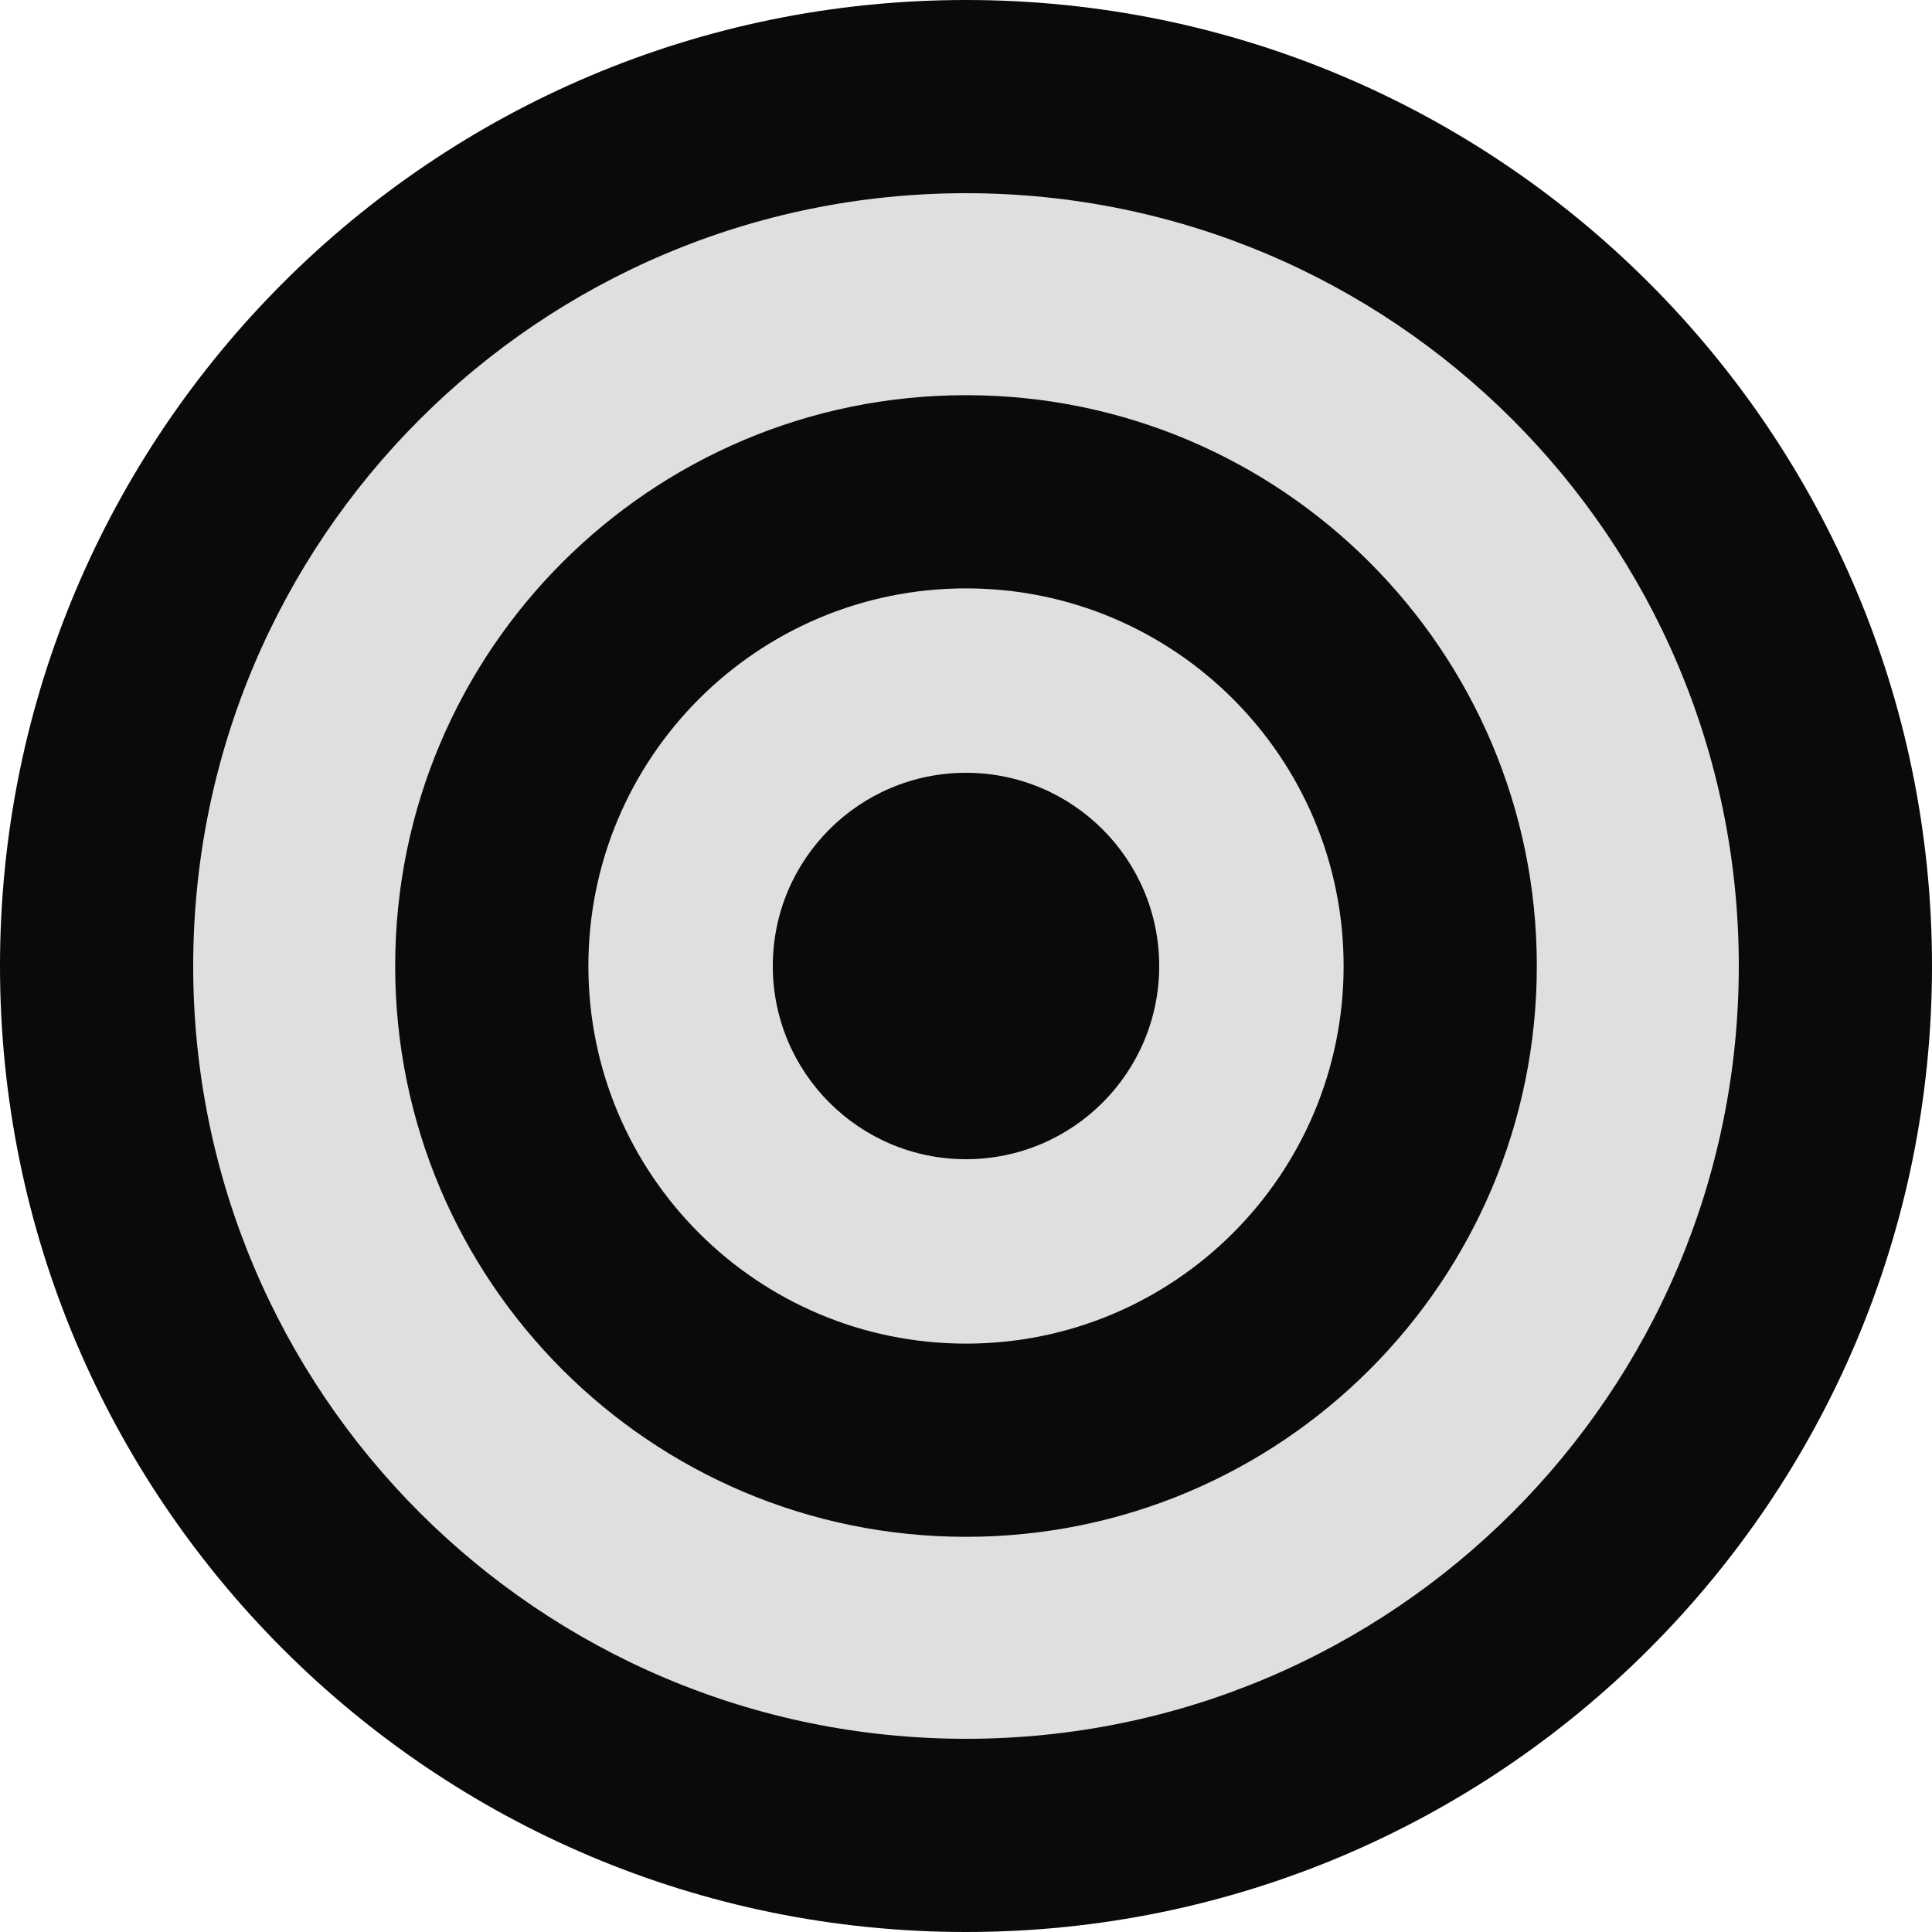
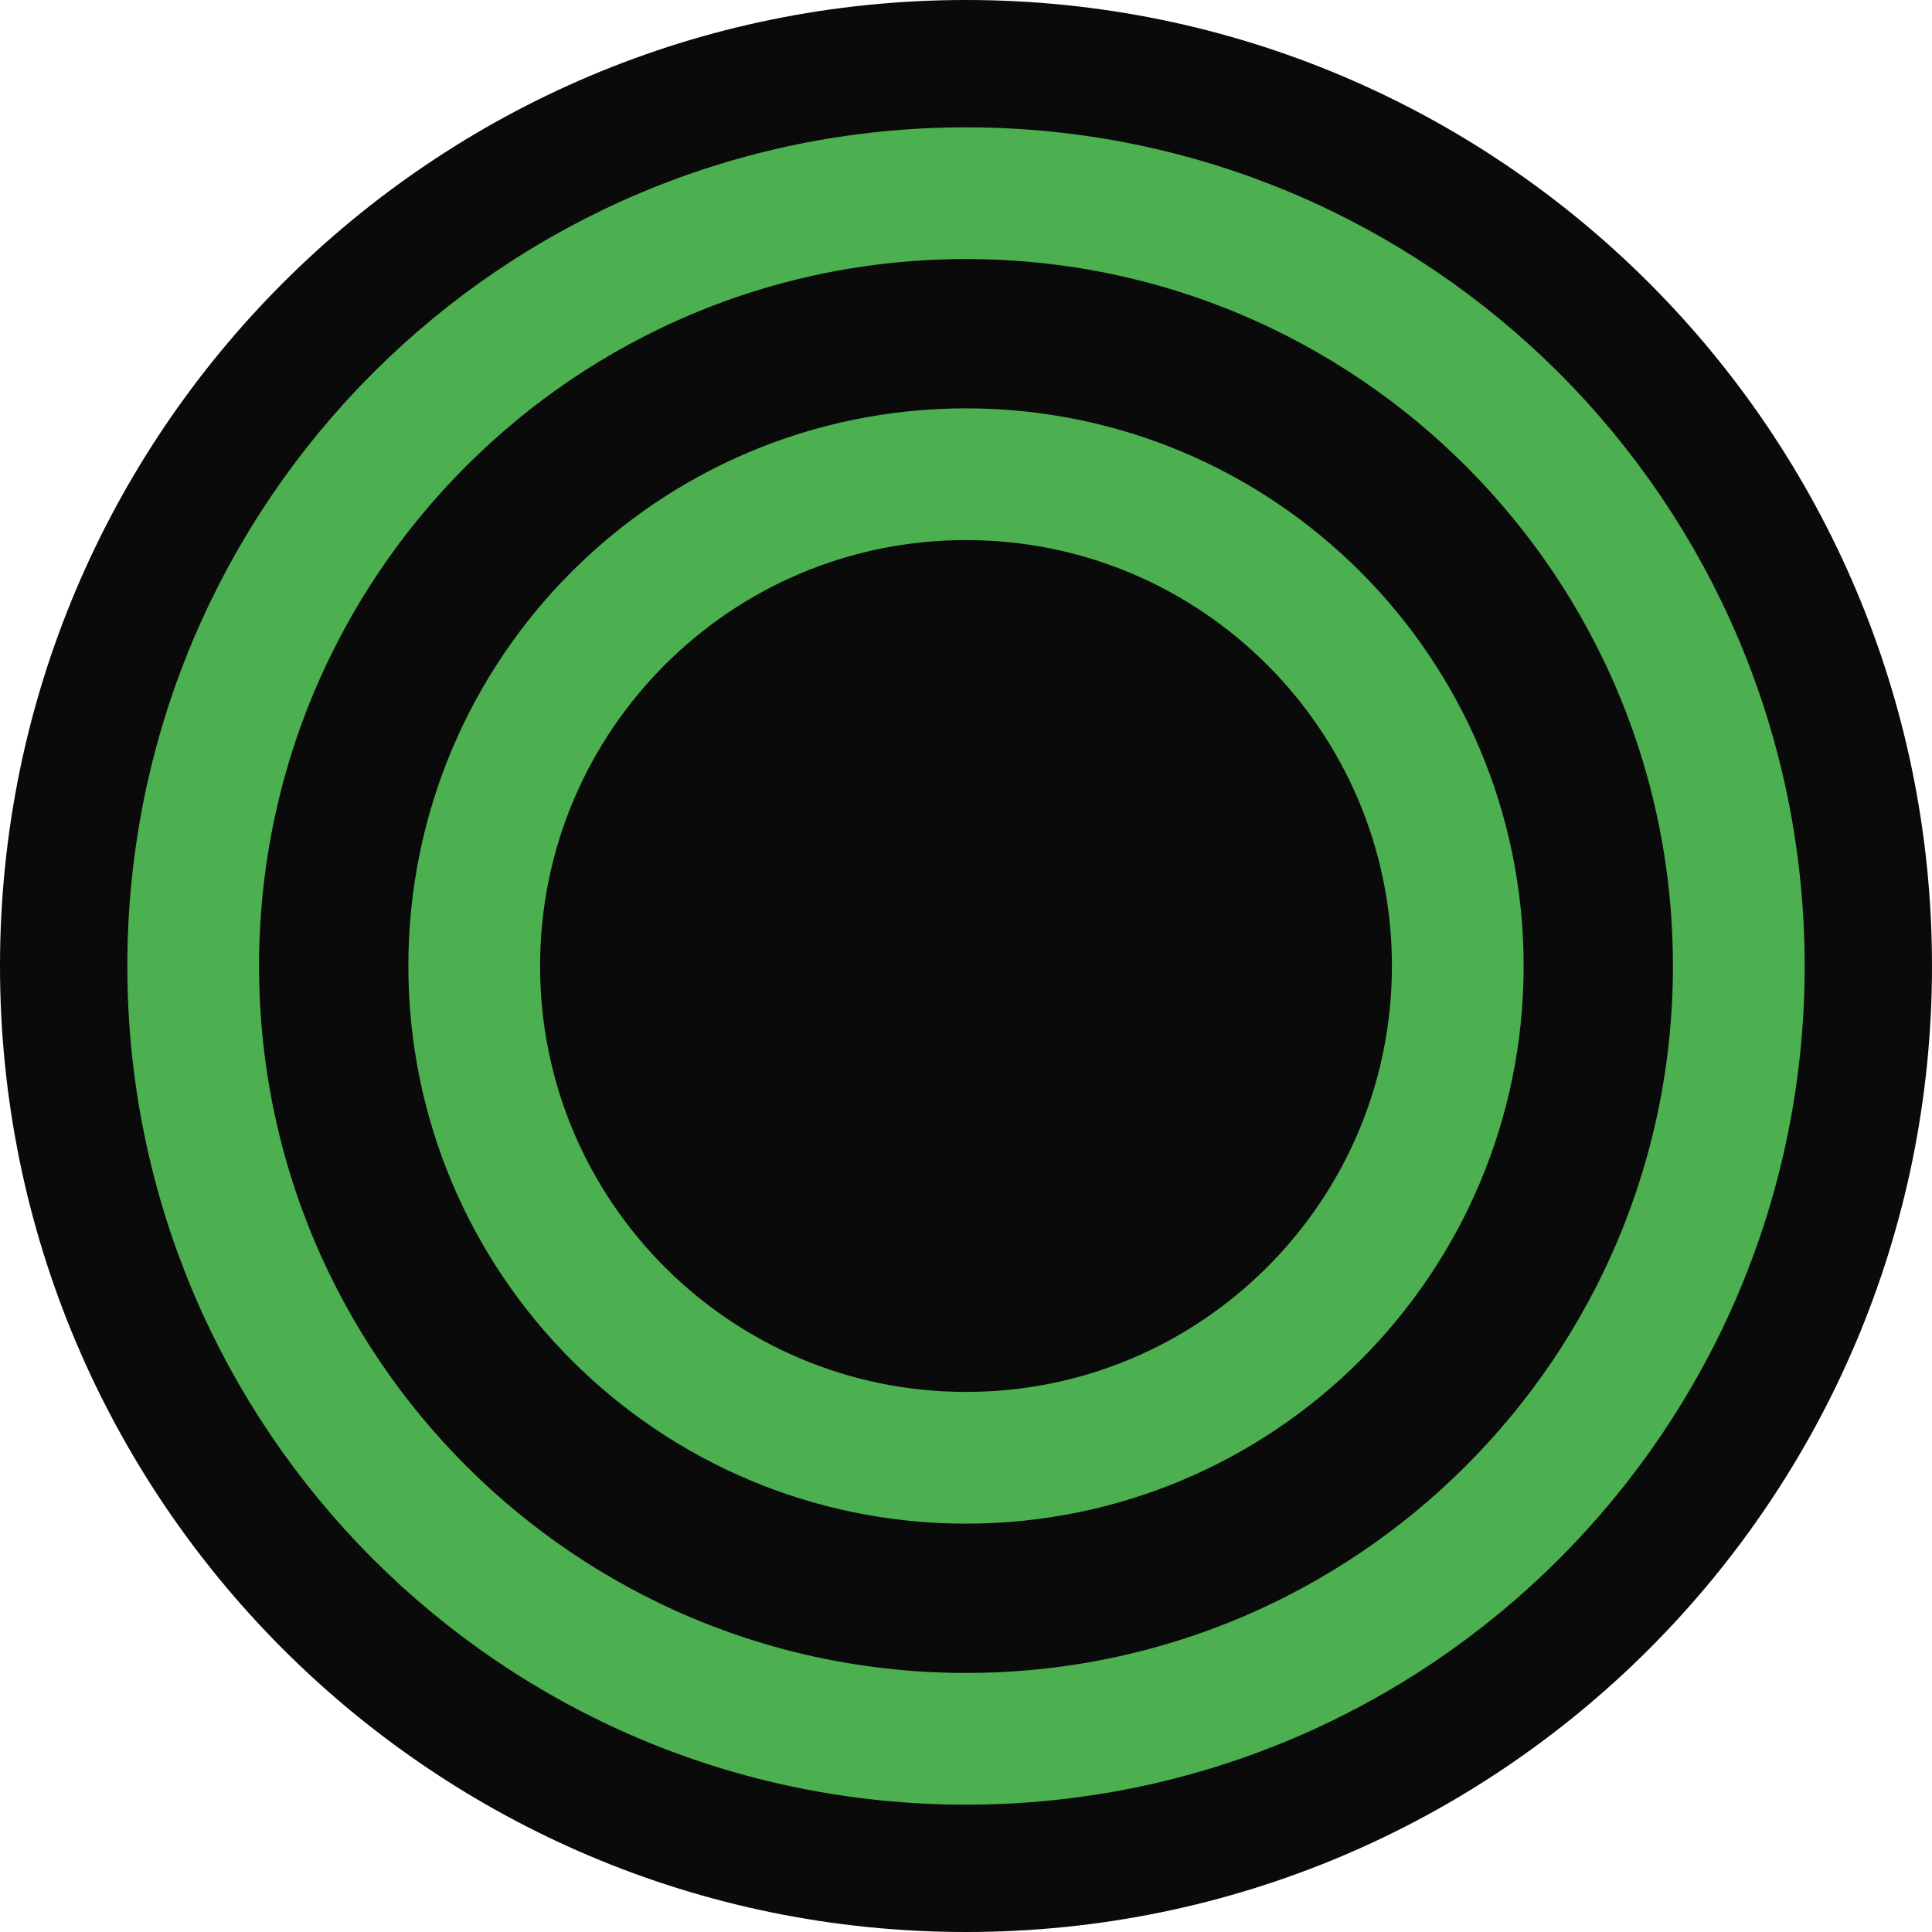
<svg xmlns="http://www.w3.org/2000/svg" version="1.1" id="Layer_1" x="0px" y="0px" viewBox="0 0 22 22" style="enable-background:new 0 0 22 22;" xml:space="preserve">
  <style type="text/css">
	.st0{fill:#0A0A0A;}
- 	.st1{fill:#DFDFDF;}
- 	.st2{fill:#434343;}
+ 	.st1{fill:#434343;}
+ 	.st2{fill:none;stroke:#4CAF50;stroke-width:1.5;stroke-miterlimit:10;}
</style>
  <circle class="st0" cx="11" cy="11" r="11" />
-   <circle class="st1" cx="11" cy="11" r="8.8" />
-   <circle class="st0" cx="11" cy="11" r="6.5" />
-   <circle class="st1" cx="11" cy="11" r="4.3" />
  <circle class="st0" cx="11" cy="11" r="2.2" />
-   <ellipse class="st2" cx="15.5" cy="8.1" rx="0" ry="0.2" />
+   <ellipse class="st1" cx="15.5" cy="8.1" rx="0" ry="0.2" />
+   <circle class="st2" cx="11" cy="11" r="8.8" />
+   <circle class="st2" cx="11" cy="11" r="5.6" />
</svg>
